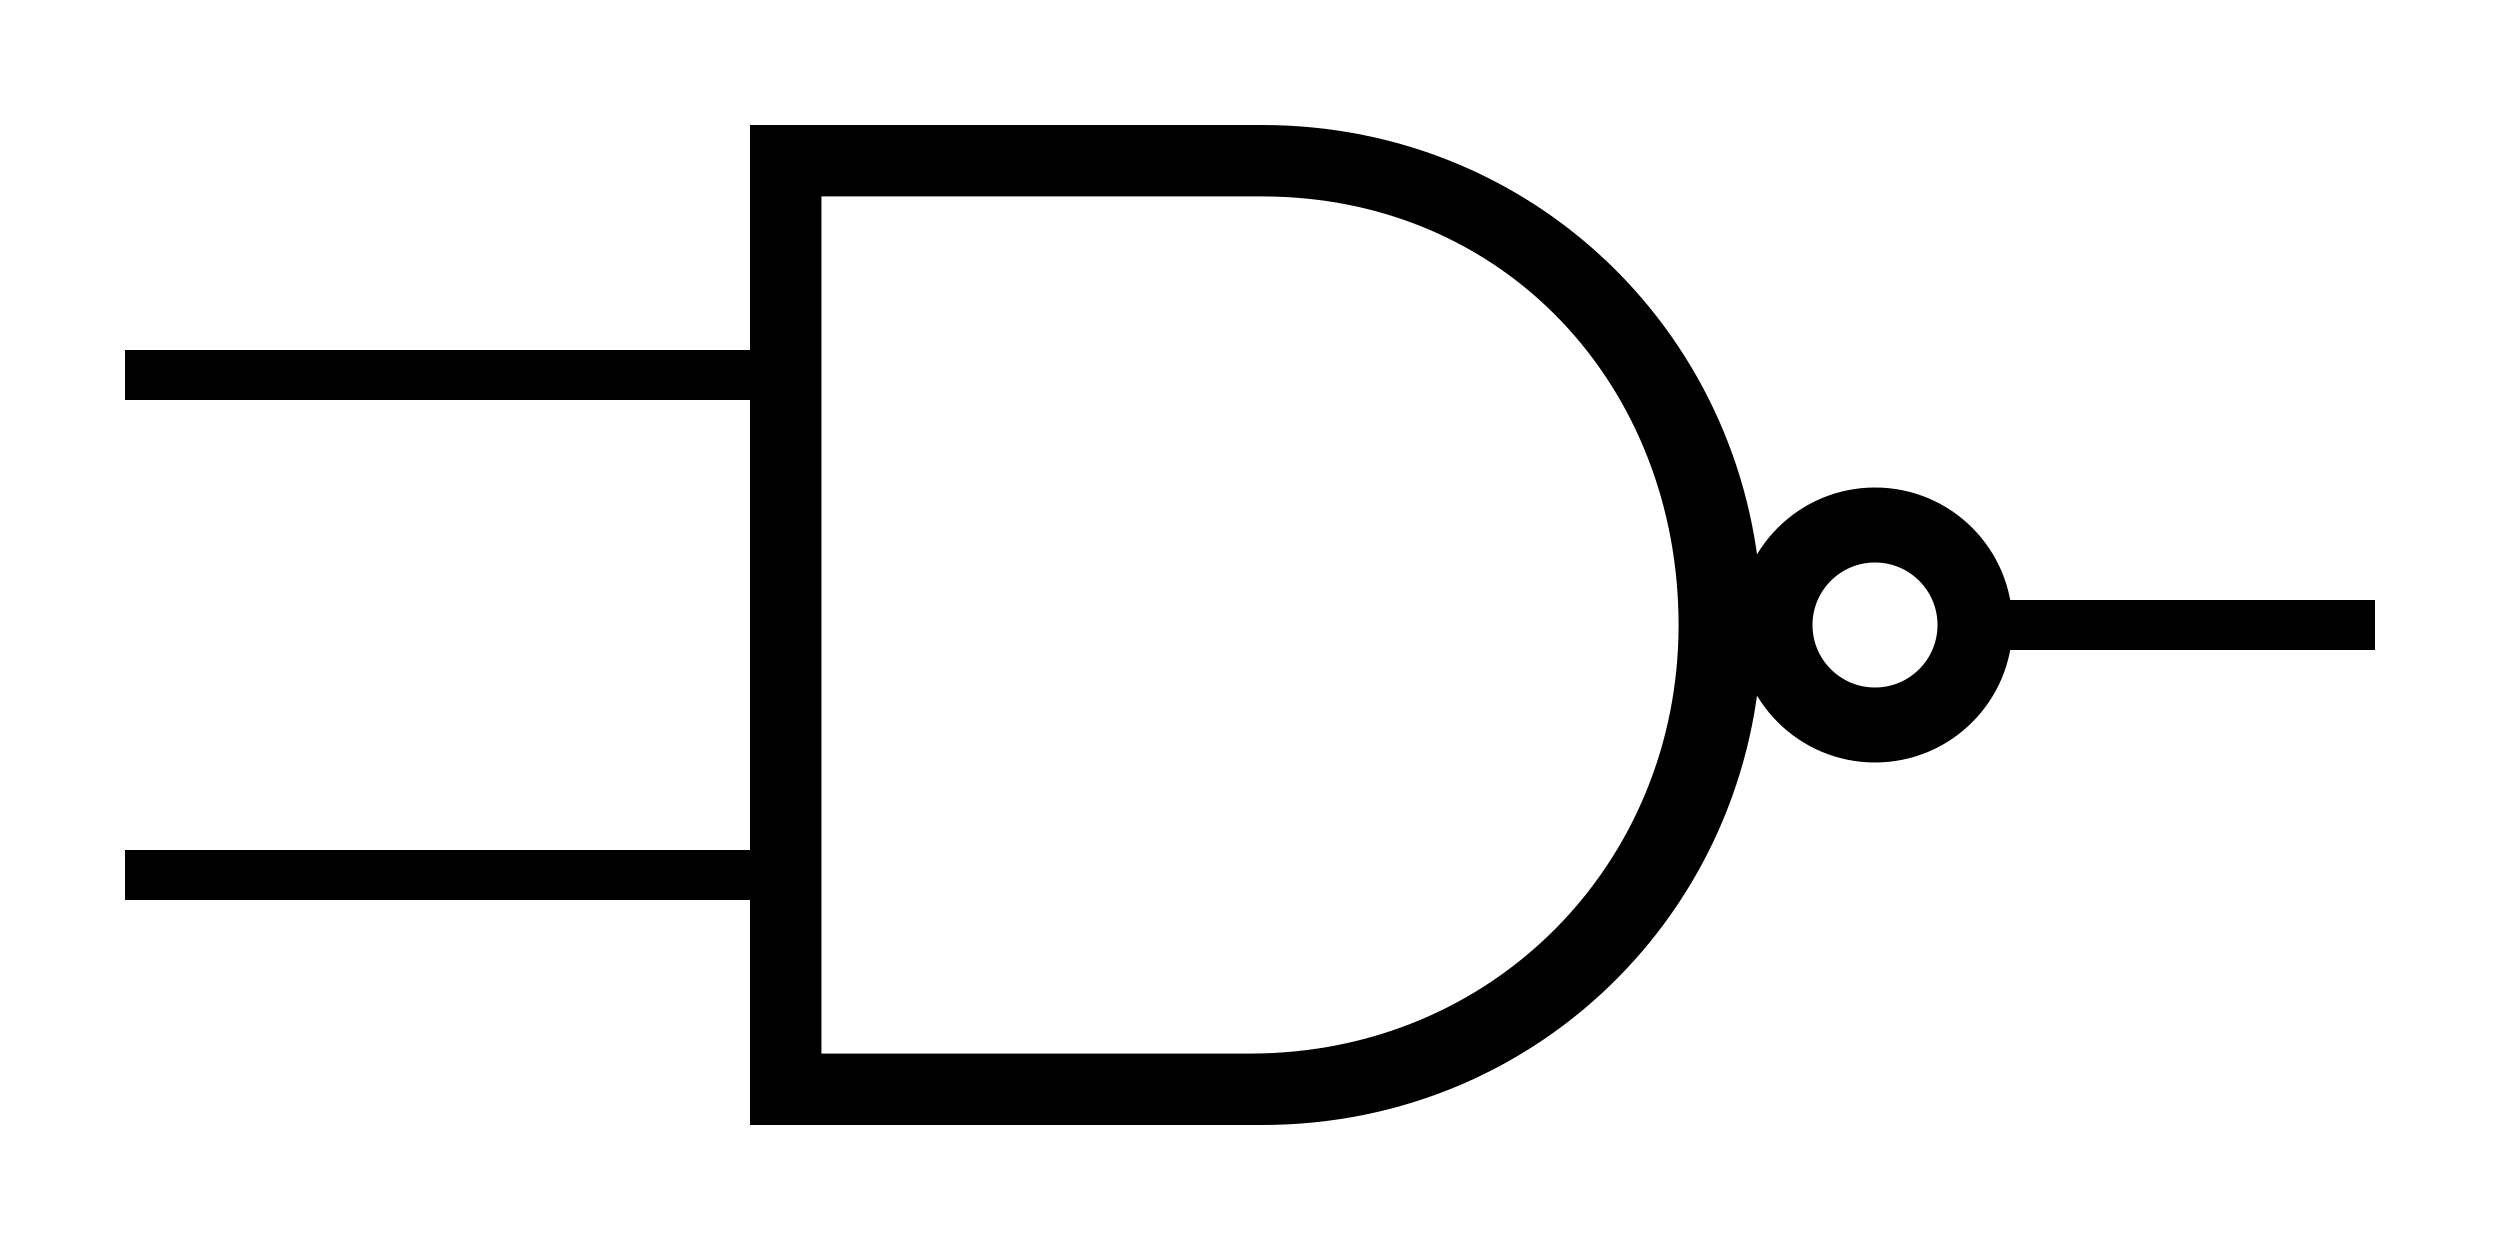
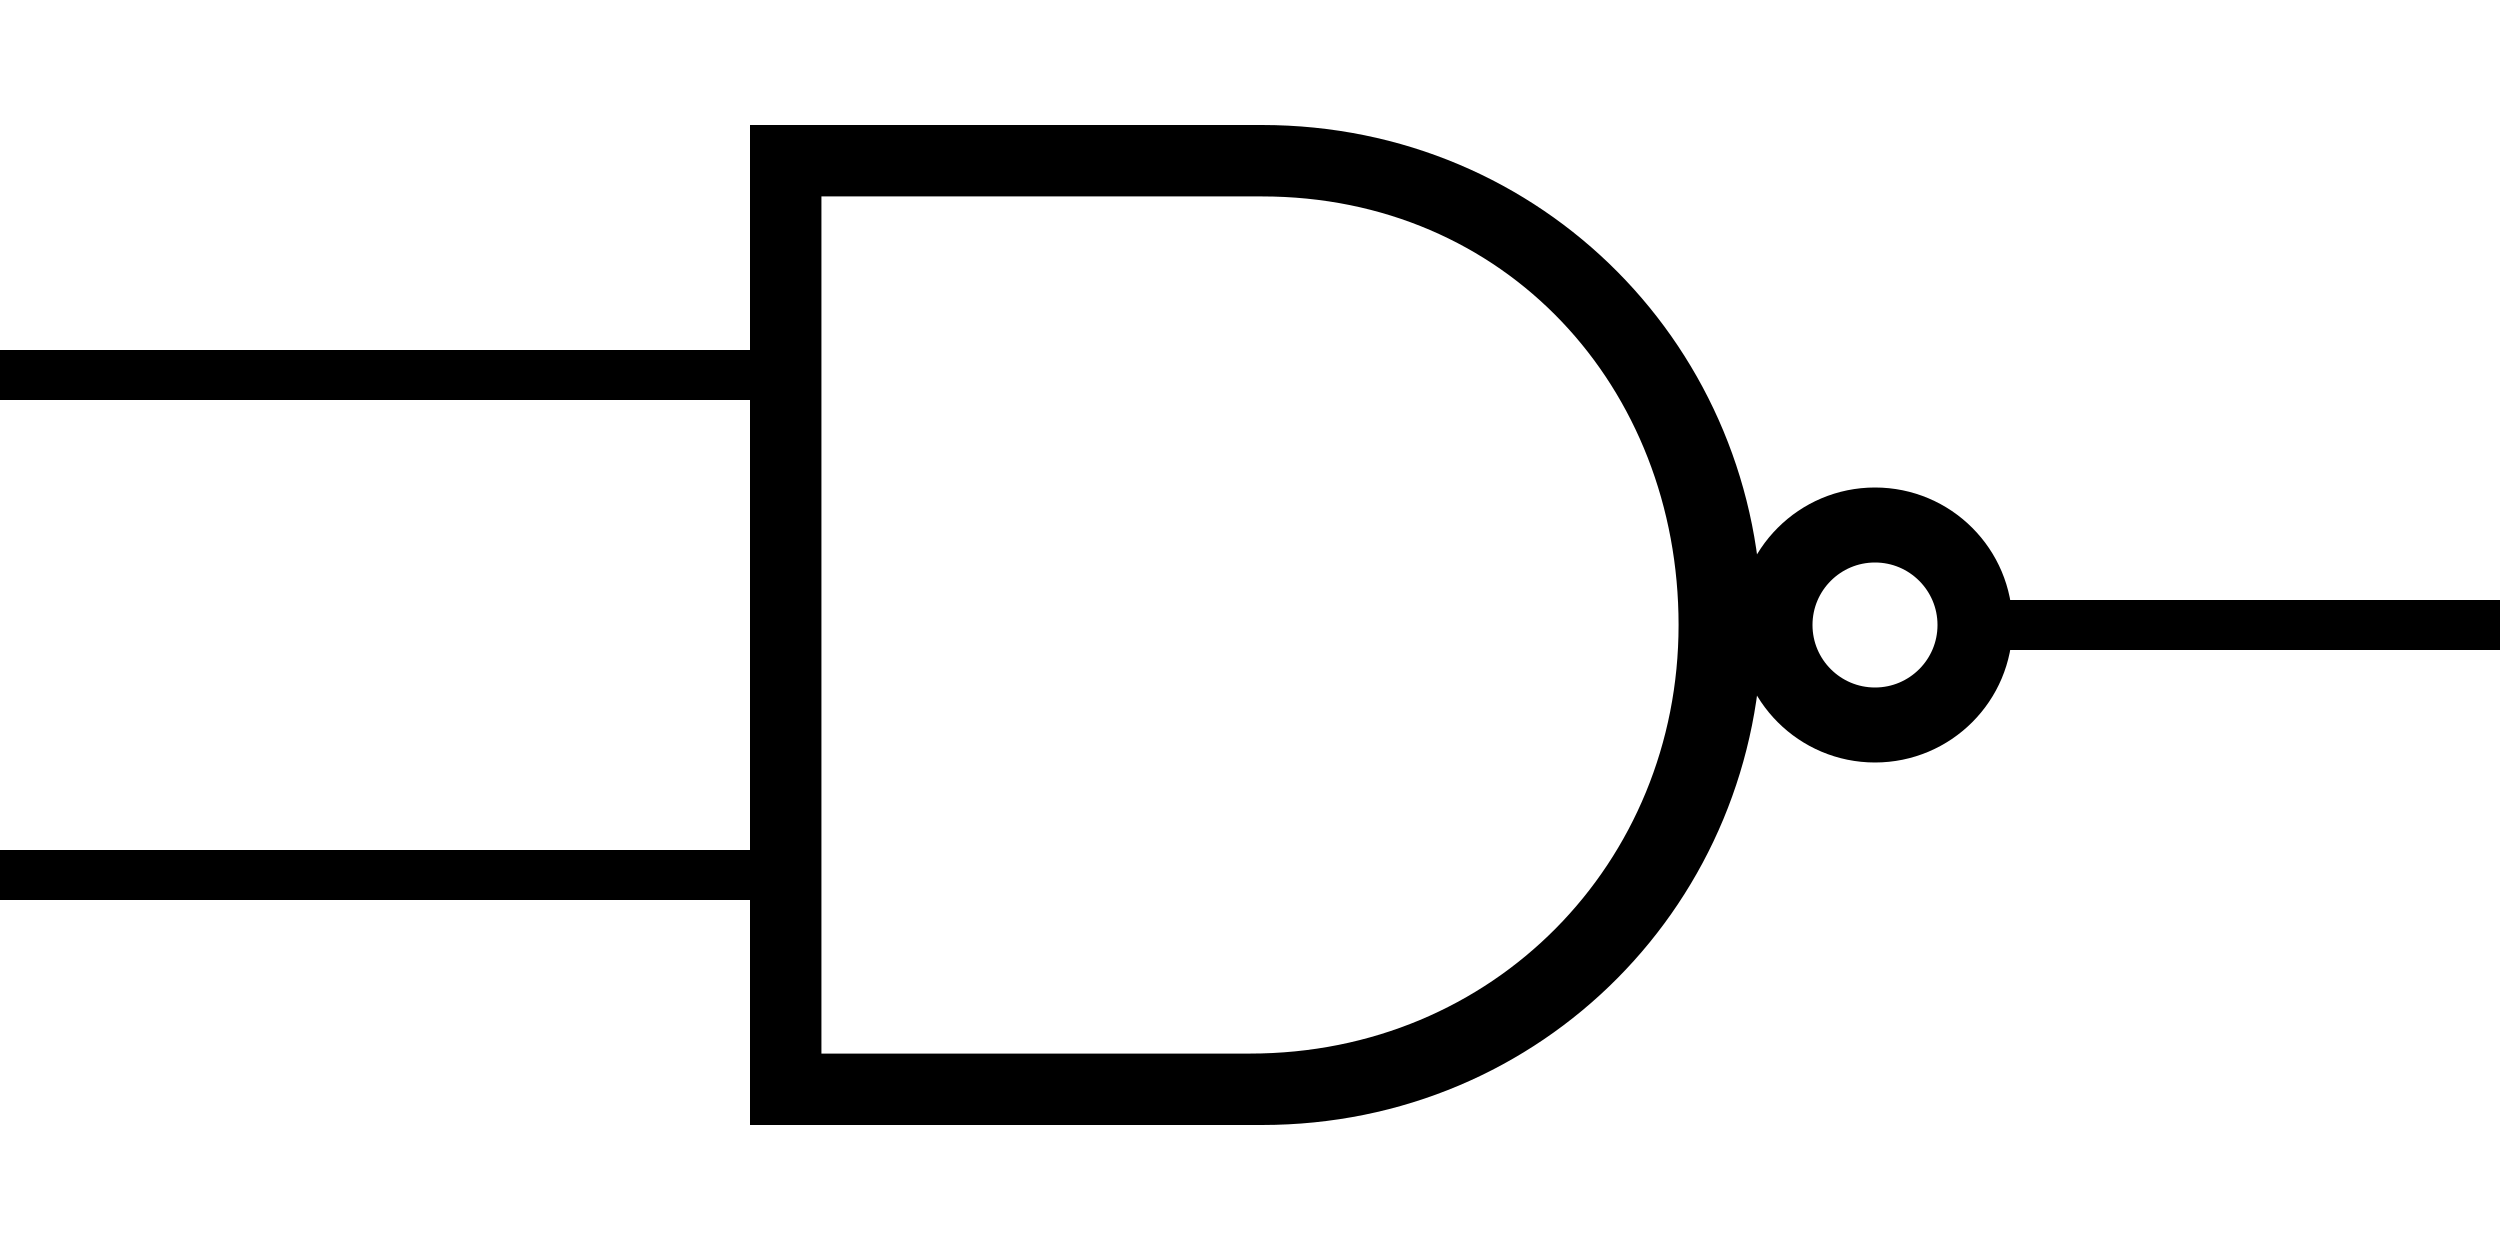
<svg xmlns="http://www.w3.org/2000/svg" width="100" height="50">
-   <path fill="none" stroke="#000" stroke-width="2" d="M79 25h16M31 15H5M32 35H5" />
+   <path fill="none" stroke="#000" stroke-width="2" d="M 79 25 h 21 M 31 15 H 0 M 32 35 H 0" />
  <path d="M30 5V45H50.476c11.268 0 20-9 20-20s-8.732-20-20-20H30zm2.857 2.857H50.476c9.761 0 16.667 7.64 16.667 17.143 0 9.503-7.382 17.143-17.143 17.143H32.857V7.857z" />
  <path fill="none" stroke="#000" stroke-width="3" d="M79 25a4 4 0 1 1-8 0 4 4 0 1 1 8 0z" />
</svg>
